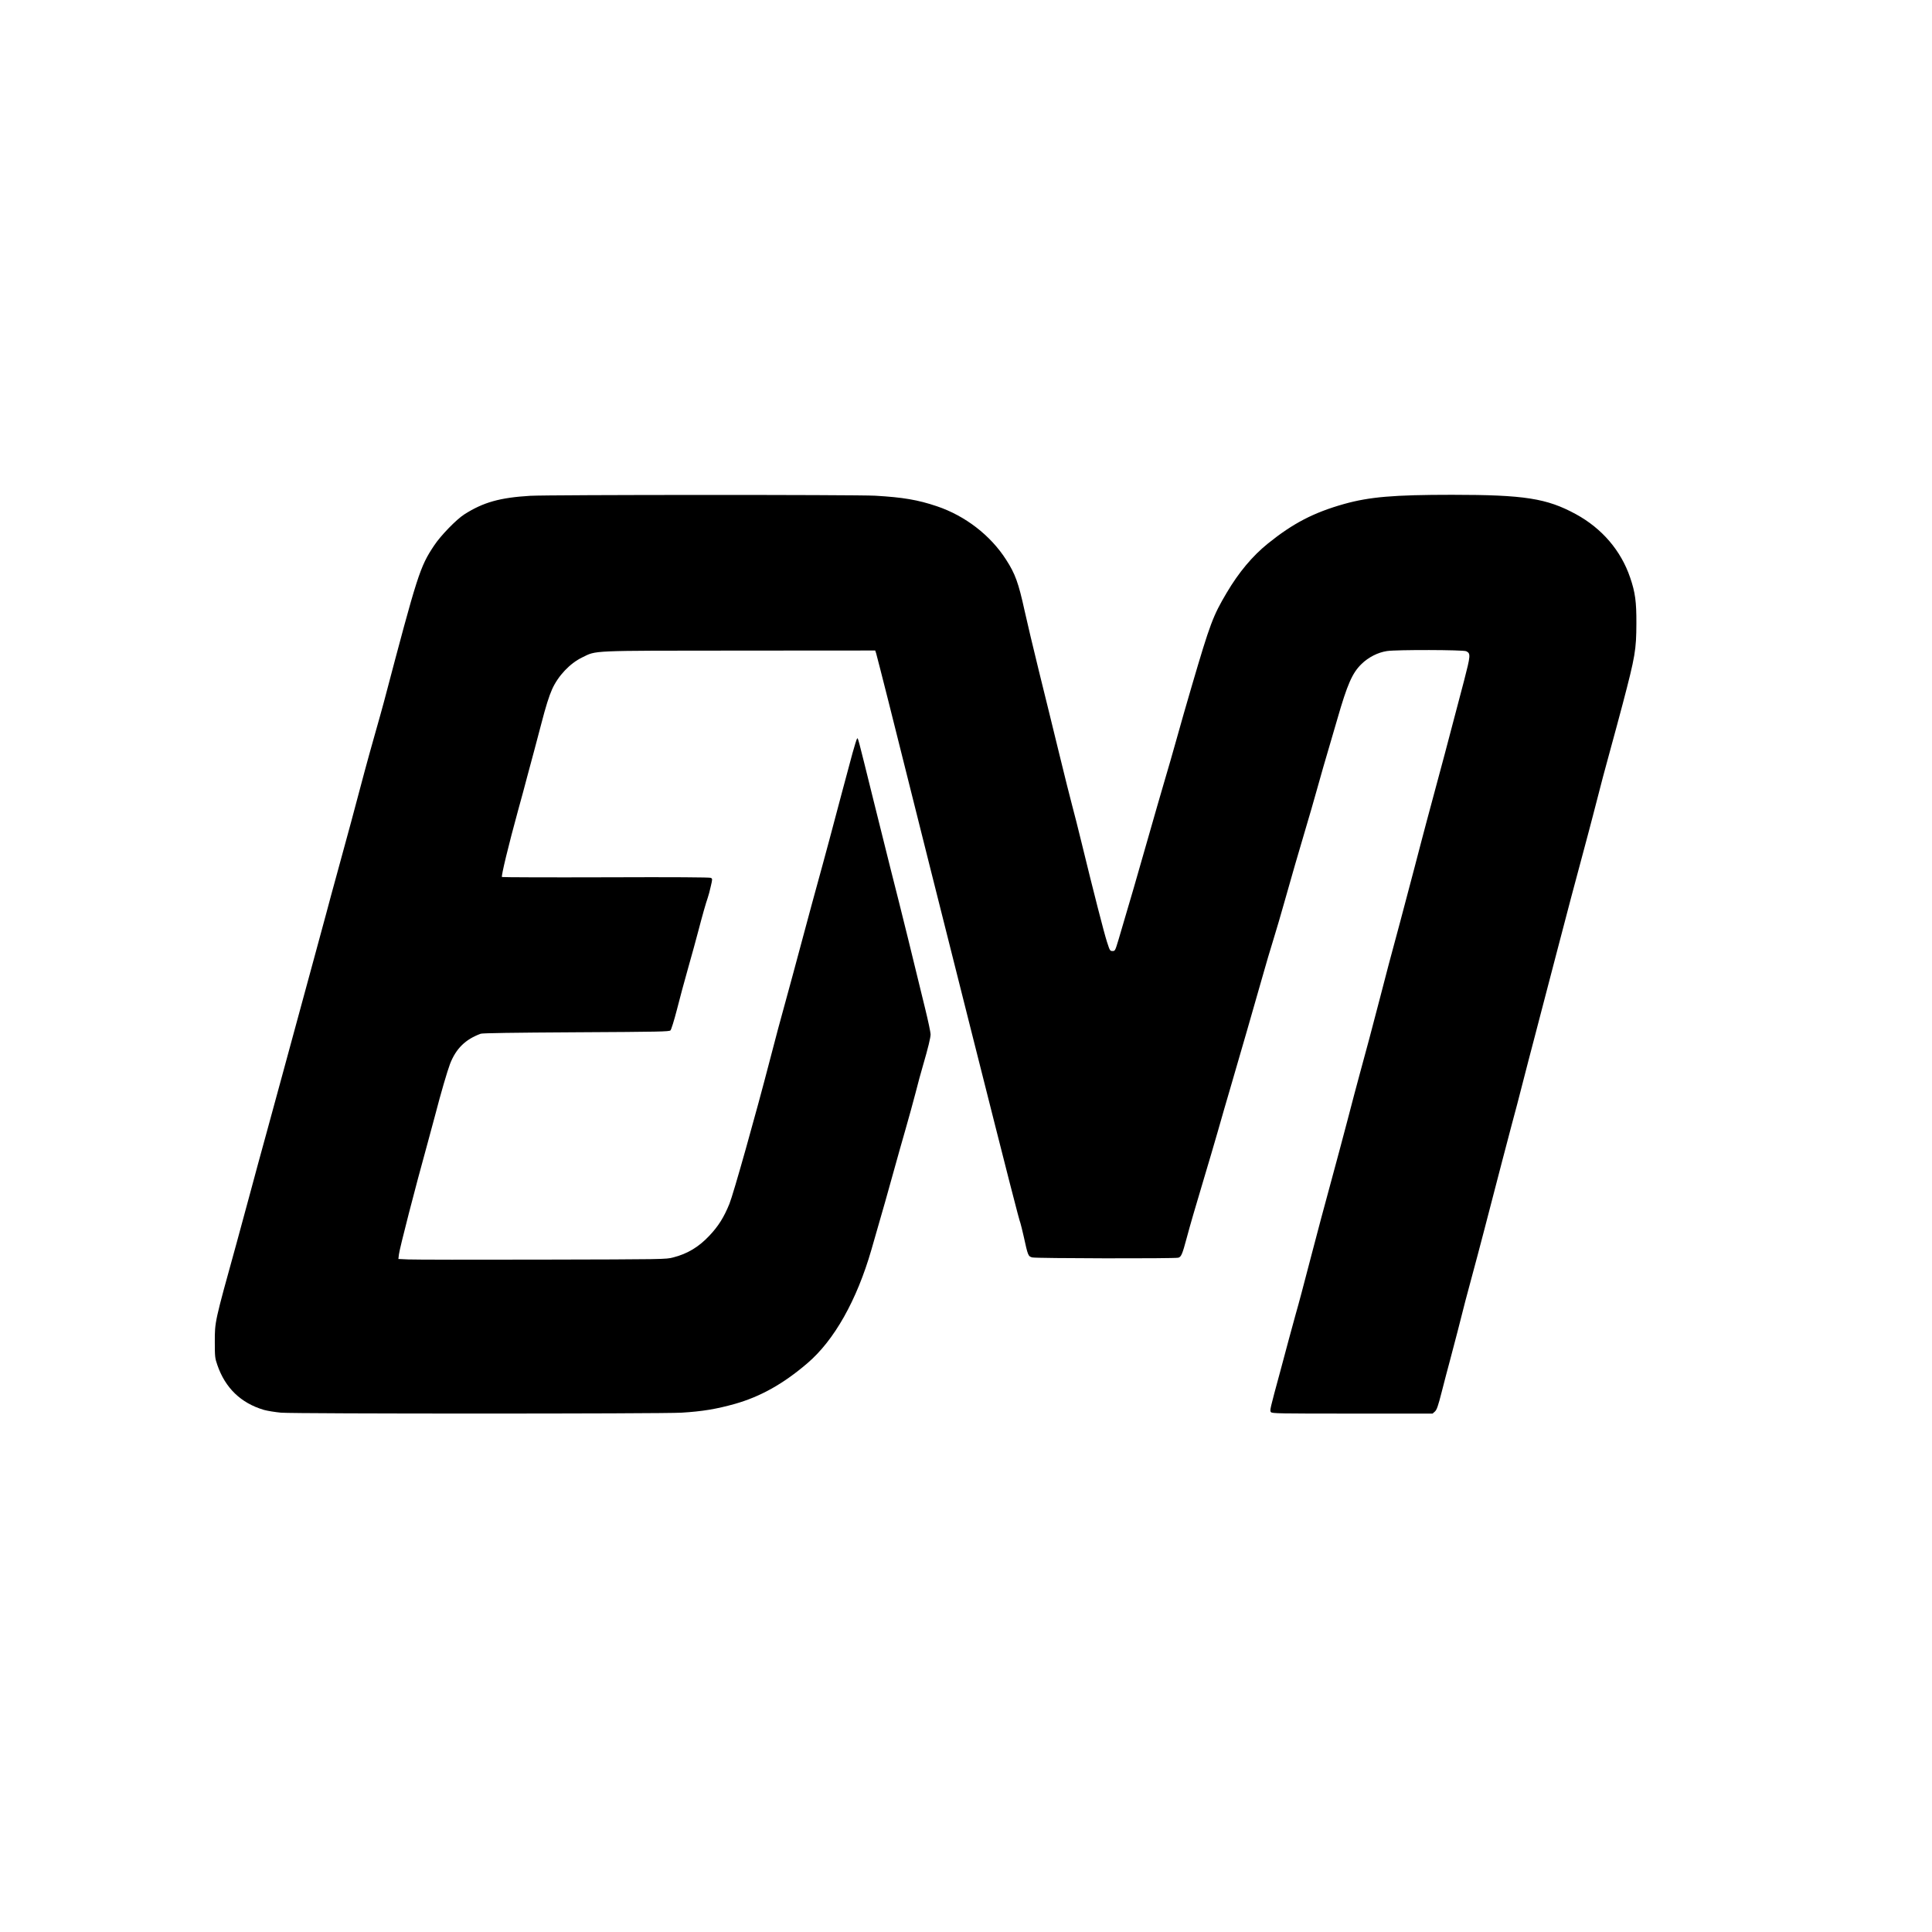
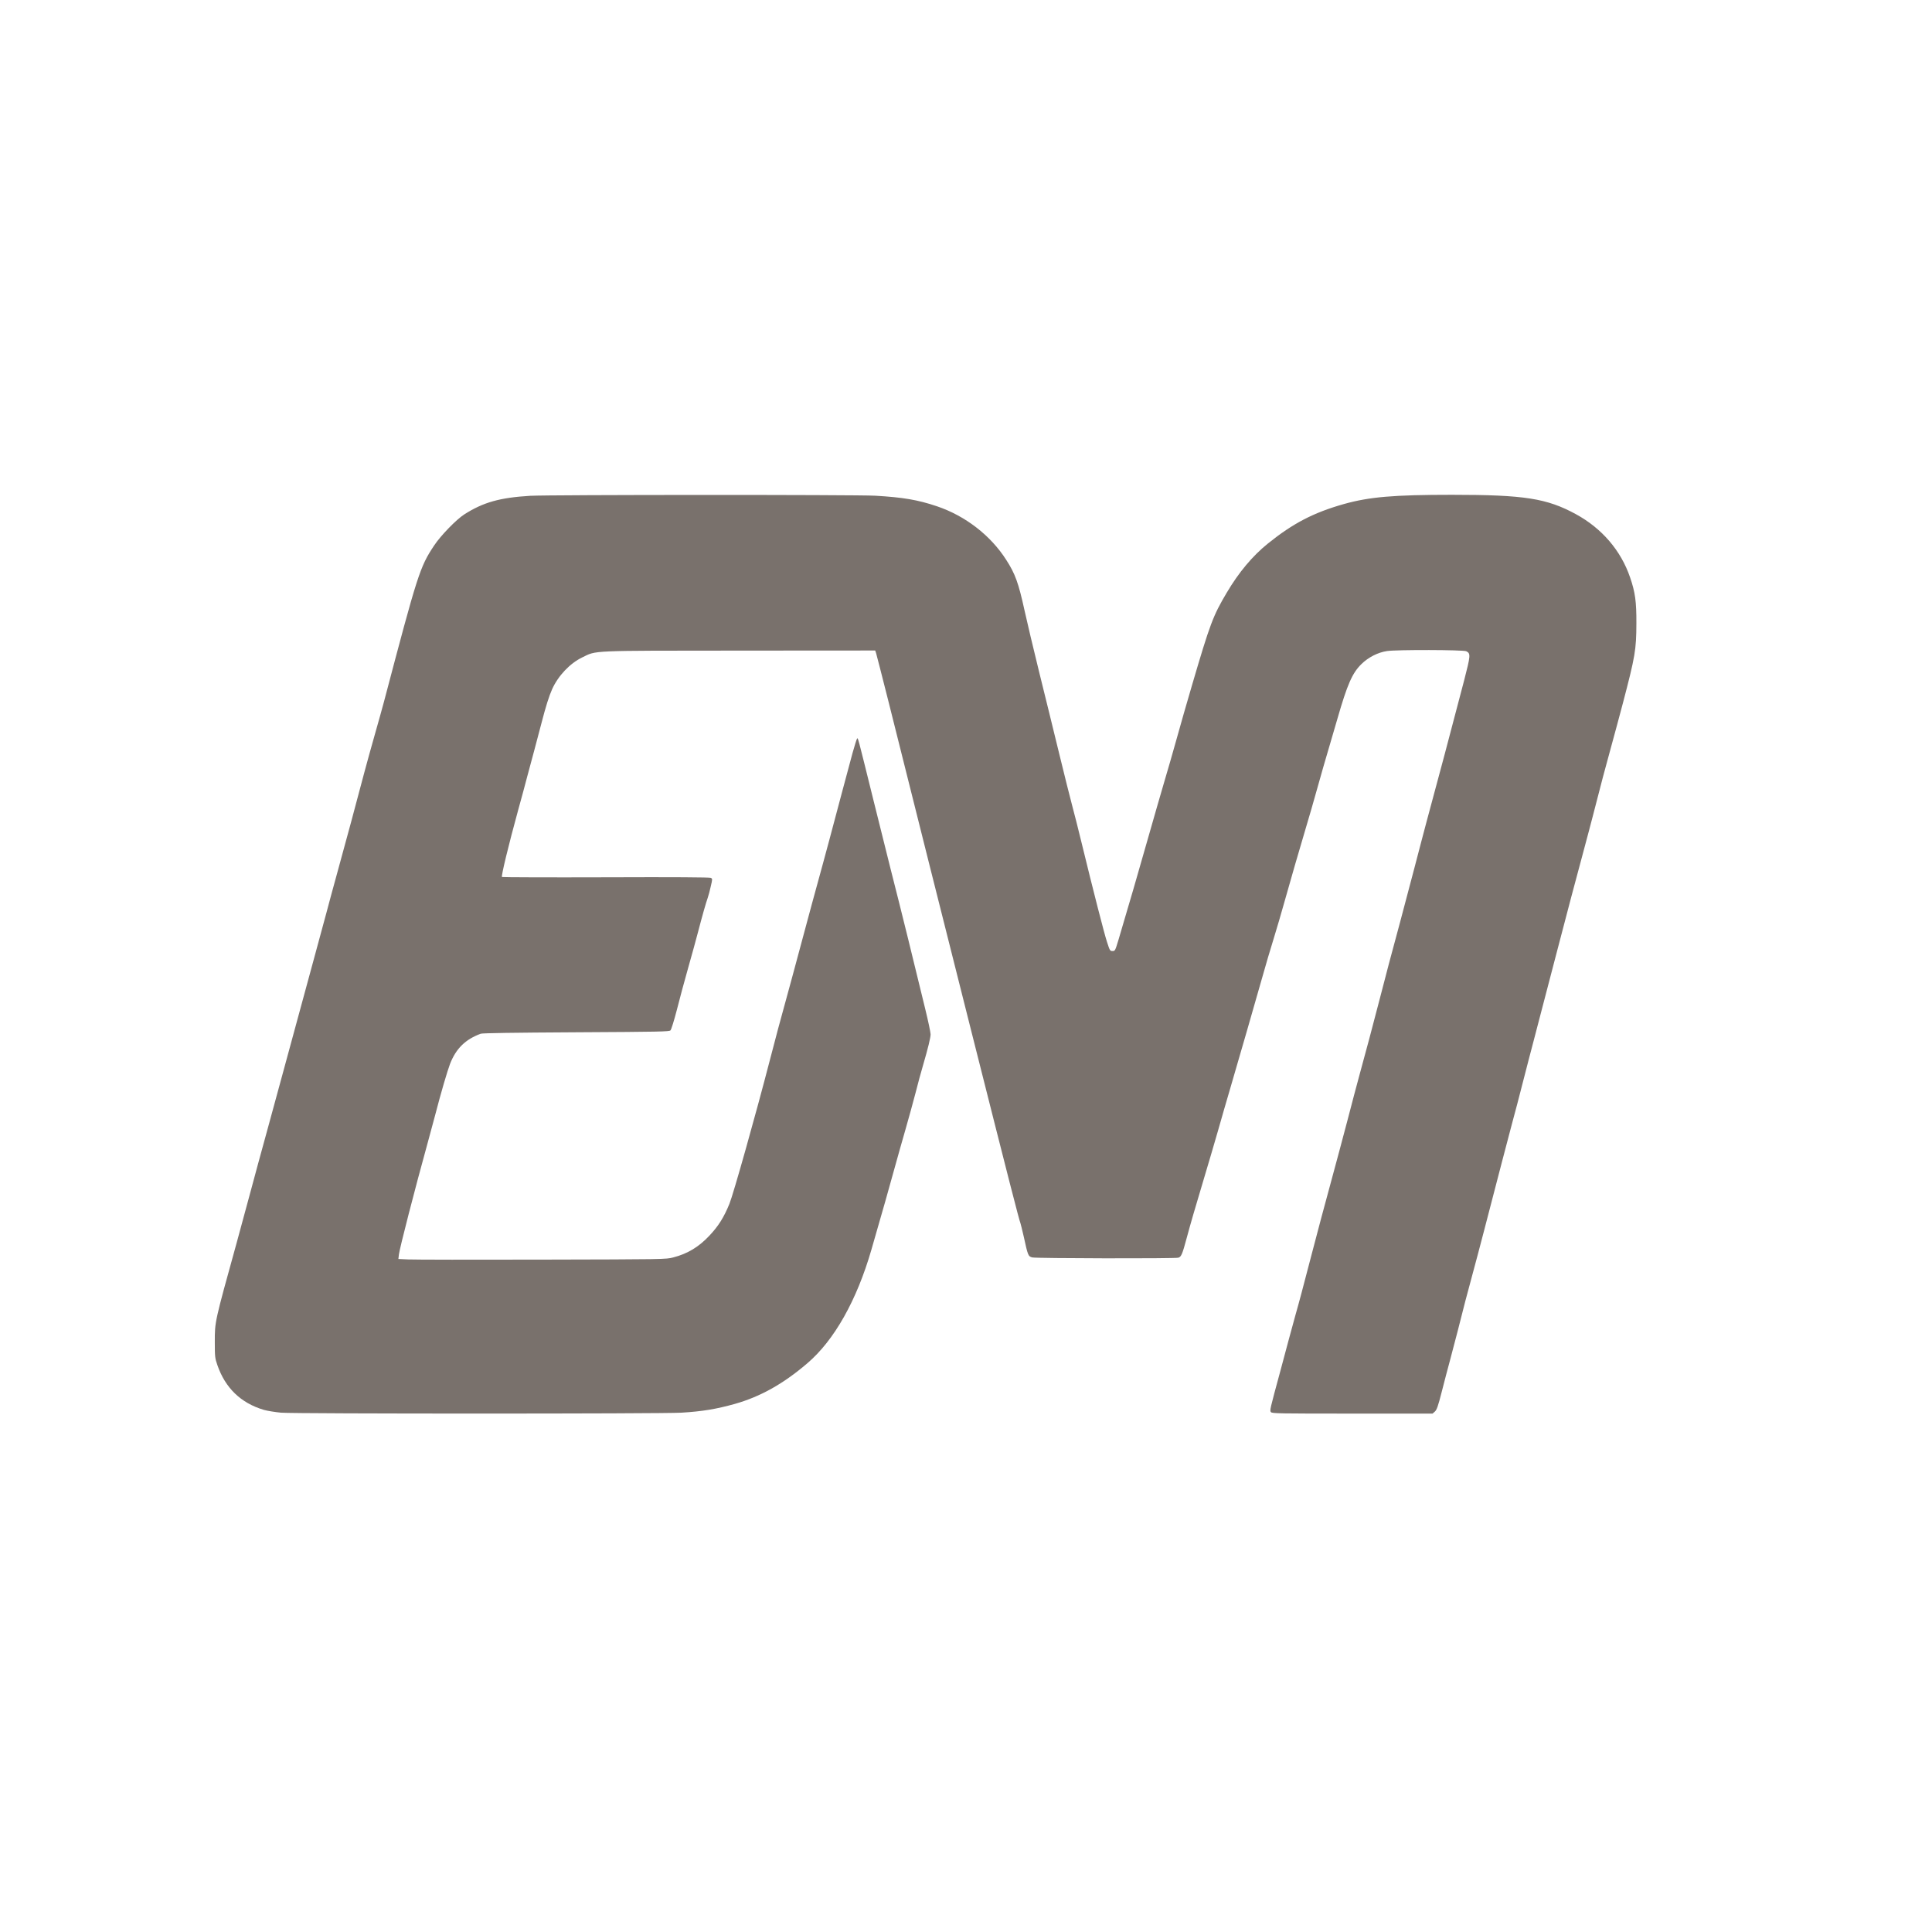
<svg xmlns="http://www.w3.org/2000/svg" viewBox="0 0 2128 1984" width="48" height="48">
-   <g transform="translate(0,1984) scale(0.1,-0.1)" fill="#000000" stroke="none">
+   <g transform="translate(0,1984) scale(0.1,-0.1)" fill="#79716c" stroke="none">
    <path d="M5840 15099 c-333 -20 -516 -71 -725 -204 -88 -56 -261 -234 -333 -343 -158 -237 -182 -315 -553 -1722 -17 -63 -61 -223 -99 -355 -38 -132 -89 -319 -115 -415 -149 -562 -145 -545 -298 -1105 -47 -170 -102 -373 -122 -450 -21 -77 -82 -304 -137 -505 -181 -664 -265 -972 -336 -1235 -39 -143 -120 -440 -180 -660 -61 -220 -142 -519 -181 -665 -39 -146 -109 -404 -156 -575 -242 -874 -239 -861 -239 -1085 0 -165 2 -180 28 -255 87 -253 259 -419 512 -494 39 -11 125 -25 190 -31 161 -13 4194 -13 4409 0 233 14 386 40 590 97 281 80 532 220 797 447 297 253 545 694 706 1251 117 404 207 721 257 905 31 113 85 304 120 425 35 121 84 301 110 400 25 99 61 232 80 295 58 199 85 311 85 348 0 20 -27 149 -61 287 -170 697 -234 959 -285 1160 -68 266 -92 363 -283 1130 -180 727 -170 690 -181 679 -5 -5 -27 -77 -50 -159 -81 -300 -149 -556 -255 -955 -18 -69 -51 -190 -73 -270 -77 -279 -161 -588 -247 -910 -48 -179 -118 -440 -157 -580 -76 -275 -98 -358 -178 -665 -156 -603 -403 -1480 -446 -1585 -61 -149 -120 -244 -222 -352 -116 -123 -240 -198 -397 -238 -79 -21 -98 -21 -1445 -24 -751 -2 -1414 -1 -1474 2 l-108 5 6 51 c9 71 175 717 316 1226 22 80 58 215 81 300 66 255 136 492 166 572 66 169 169 270 338 332 21 7 350 12 1052 16 924 5 1024 7 1038 21 9 9 40 109 70 225 29 115 85 324 125 464 40 140 89 320 110 400 48 184 85 313 105 370 9 25 24 82 34 128 19 81 19 83 0 93 -13 6 -396 9 -1154 6 -624 -2 -1140 0 -1146 3 -11 7 72 350 179 740 33 118 78 285 100 370 23 85 58 216 78 290 20 74 53 200 74 280 52 202 88 314 121 388 67 149 197 286 332 351 161 78 61 74 1735 75 l1492 1 10 -30 c12 -39 239 -936 340 -1345 82 -329 351 -1400 709 -2820 421 -1669 524 -2070 541 -2114 4 -13 20 -76 35 -142 47 -216 50 -222 95 -234 41 -11 1564 -14 1608 -3 32 8 45 38 92 214 45 167 88 314 197 679 39 129 105 354 147 500 41 146 100 348 130 450 109 372 279 962 352 1220 41 146 101 351 134 455 32 105 82 273 110 375 70 250 176 616 243 840 31 102 88 300 127 440 39 140 95 336 125 435 29 99 72 245 95 325 110 382 164 506 265 605 76 75 181 129 282 144 106 16 841 14 873 -2 50 -25 48 -45 -24 -324 -118 -454 -317 -1202 -413 -1553 -24 -91 -85 -320 -134 -510 -50 -190 -122 -462 -160 -605 -106 -392 -144 -534 -220 -830 -84 -324 -154 -587 -221 -830 -27 -99 -90 -335 -139 -525 -50 -190 -128 -482 -174 -650 -98 -360 -134 -496 -215 -805 -104 -398 -140 -536 -180 -675 -21 -74 -54 -198 -75 -275 -20 -77 -61 -230 -91 -340 -118 -435 -120 -441 -105 -459 12 -15 93 -16 897 -16 l883 0 25 22 c21 19 35 57 76 218 27 107 68 262 90 343 38 142 132 502 170 657 11 41 44 167 75 280 31 113 89 333 130 490 176 678 257 988 308 1180 31 113 86 322 122 465 37 143 89 346 117 450 64 242 97 371 252 965 167 639 172 657 283 1070 52 195 106 396 118 445 85 333 143 552 205 775 27 96 82 303 124 460 137 522 149 592 150 885 1 237 -13 341 -69 504 -101 297 -310 541 -598 698 -320 174 -566 213 -1363 213 -644 0 -909 -23 -1189 -101 -337 -95 -563 -213 -840 -436 -171 -138 -321 -318 -453 -541 -152 -256 -184 -343 -382 -1017 -33 -115 -74 -255 -90 -310 -16 -55 -56 -197 -89 -315 -33 -118 -87 -307 -121 -420 -33 -113 -122 -419 -196 -680 -120 -421 -169 -591 -314 -1080 -37 -122 -38 -125 -66 -125 -28 0 -30 4 -61 100 -31 95 -146 542 -283 1105 -34 140 -79 318 -100 395 -21 77 -86 338 -145 580 -59 242 -158 647 -221 900 -62 253 -134 555 -159 670 -67 306 -103 405 -203 560 -172 269 -451 484 -763 589 -211 71 -373 98 -678 116 -218 12 -3593 11 -3801 -1z" />
  </g>
</svg>
